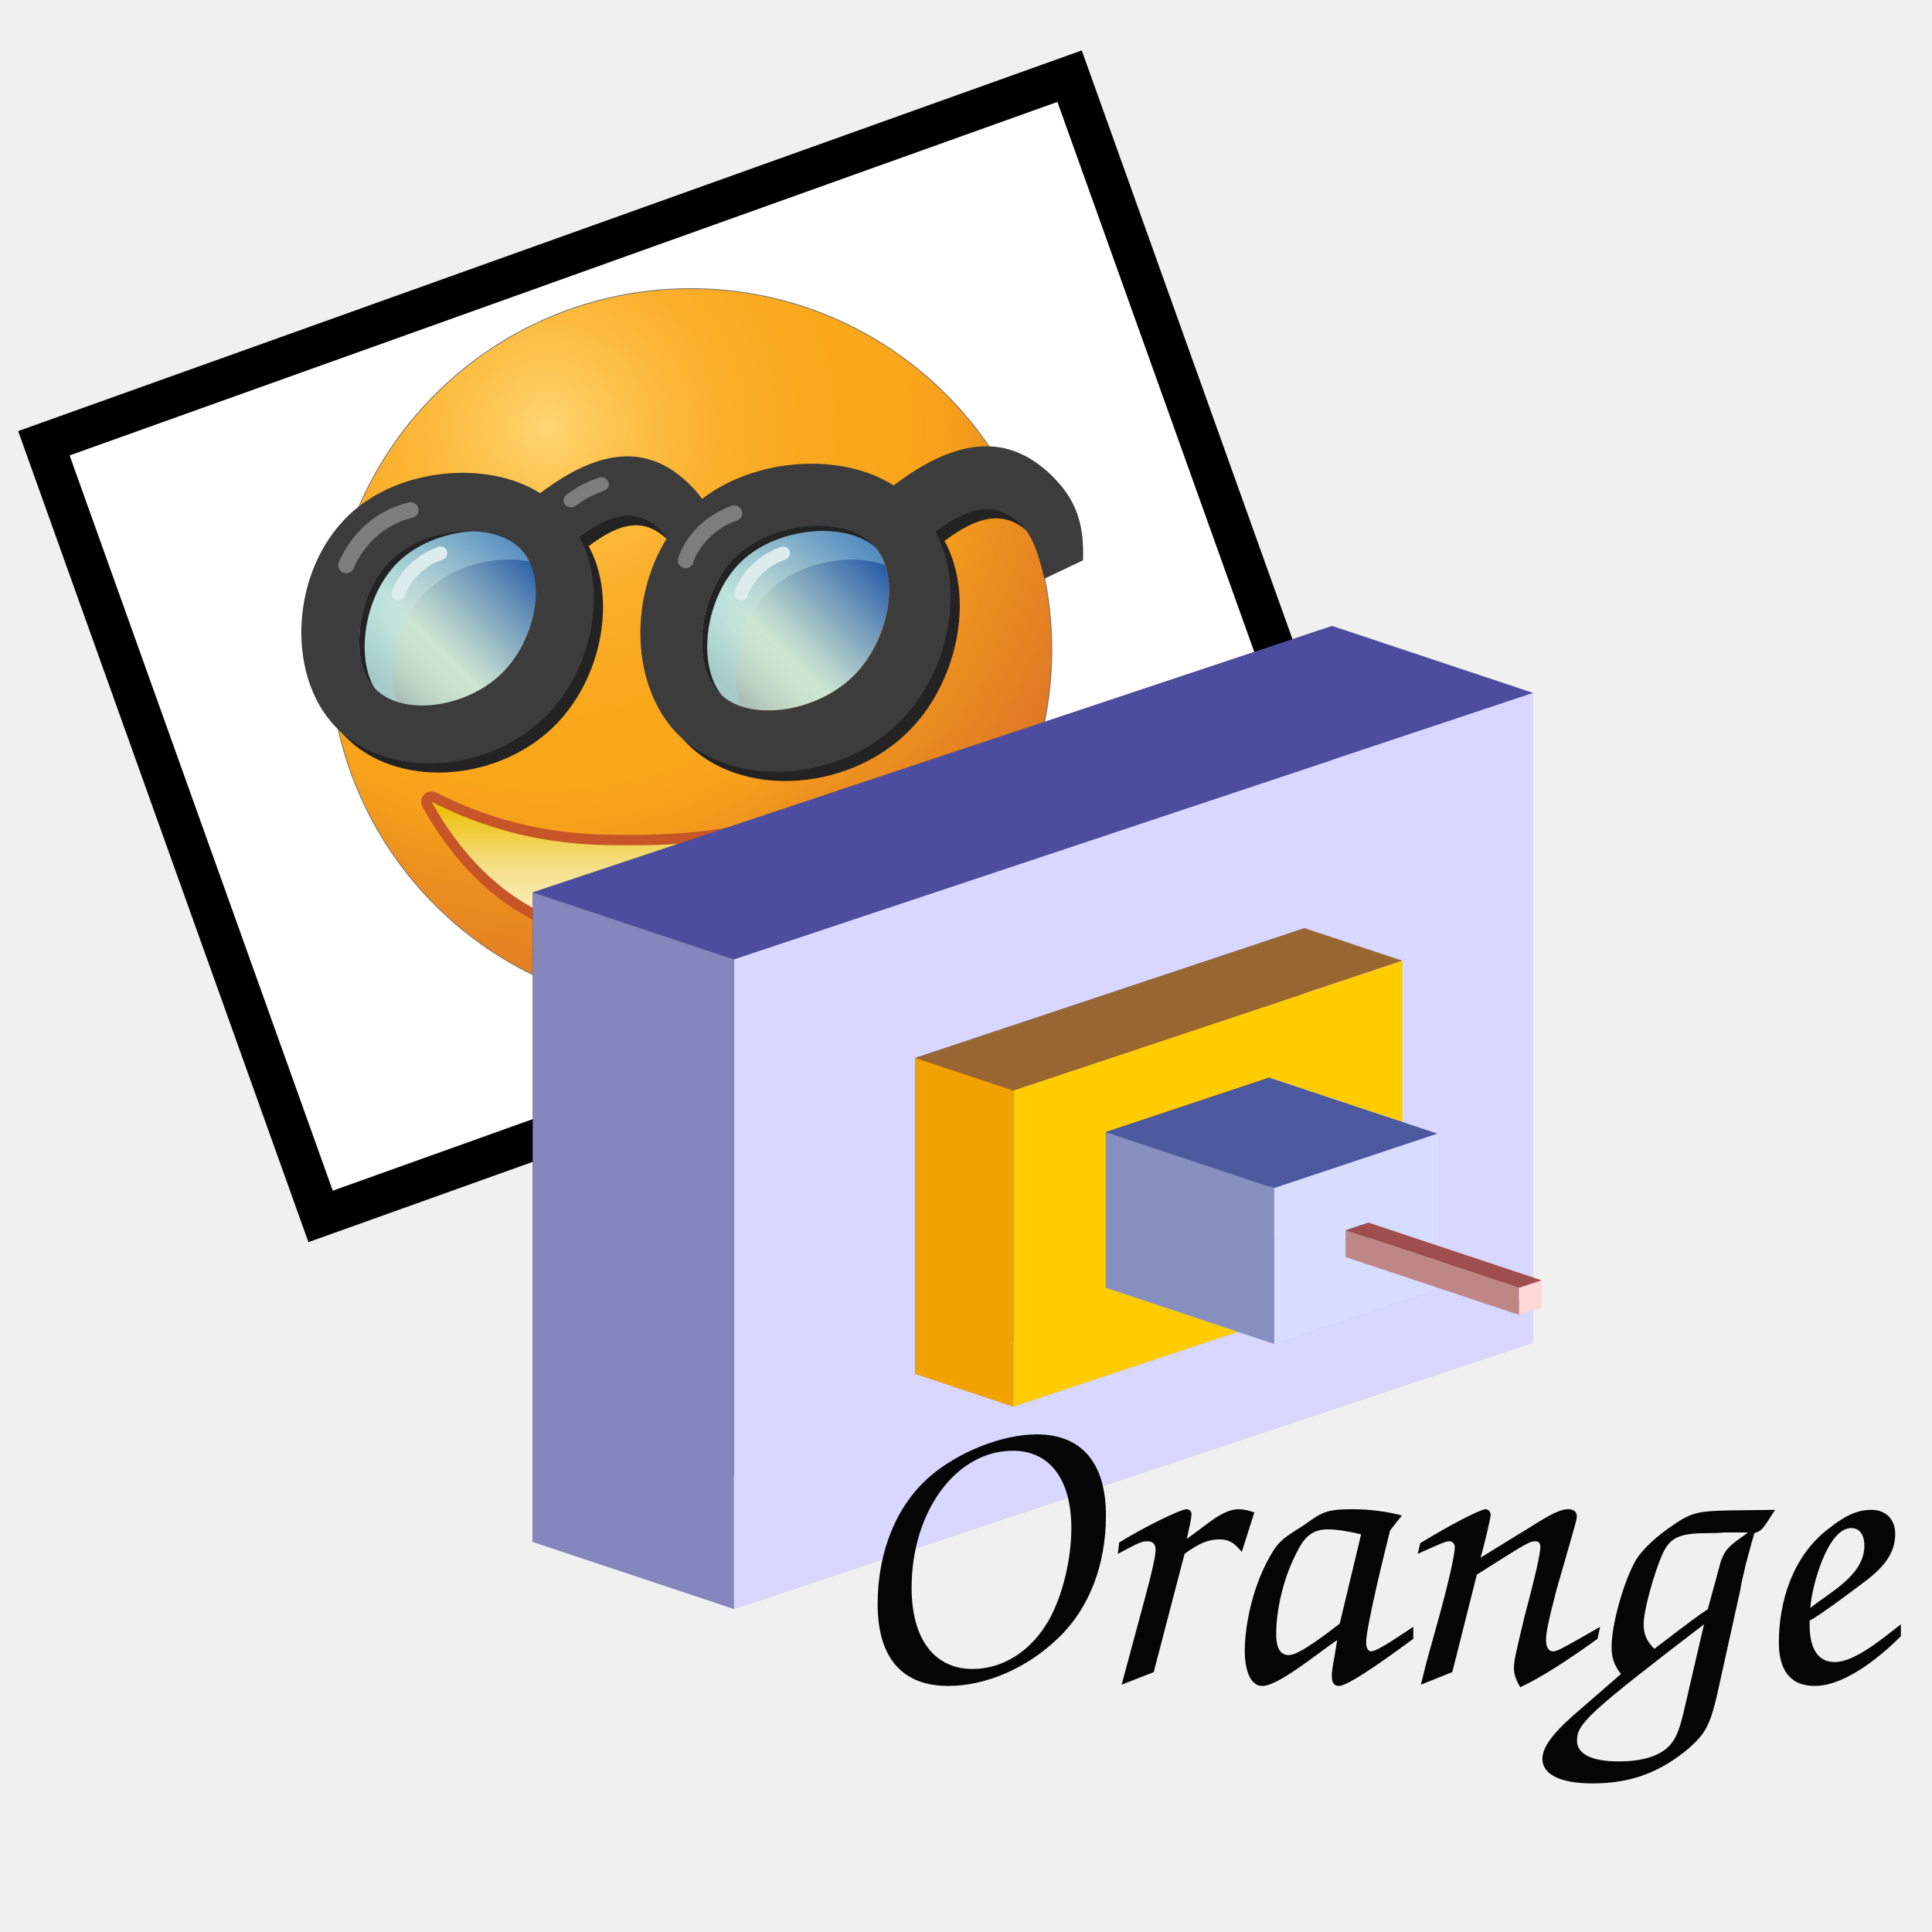
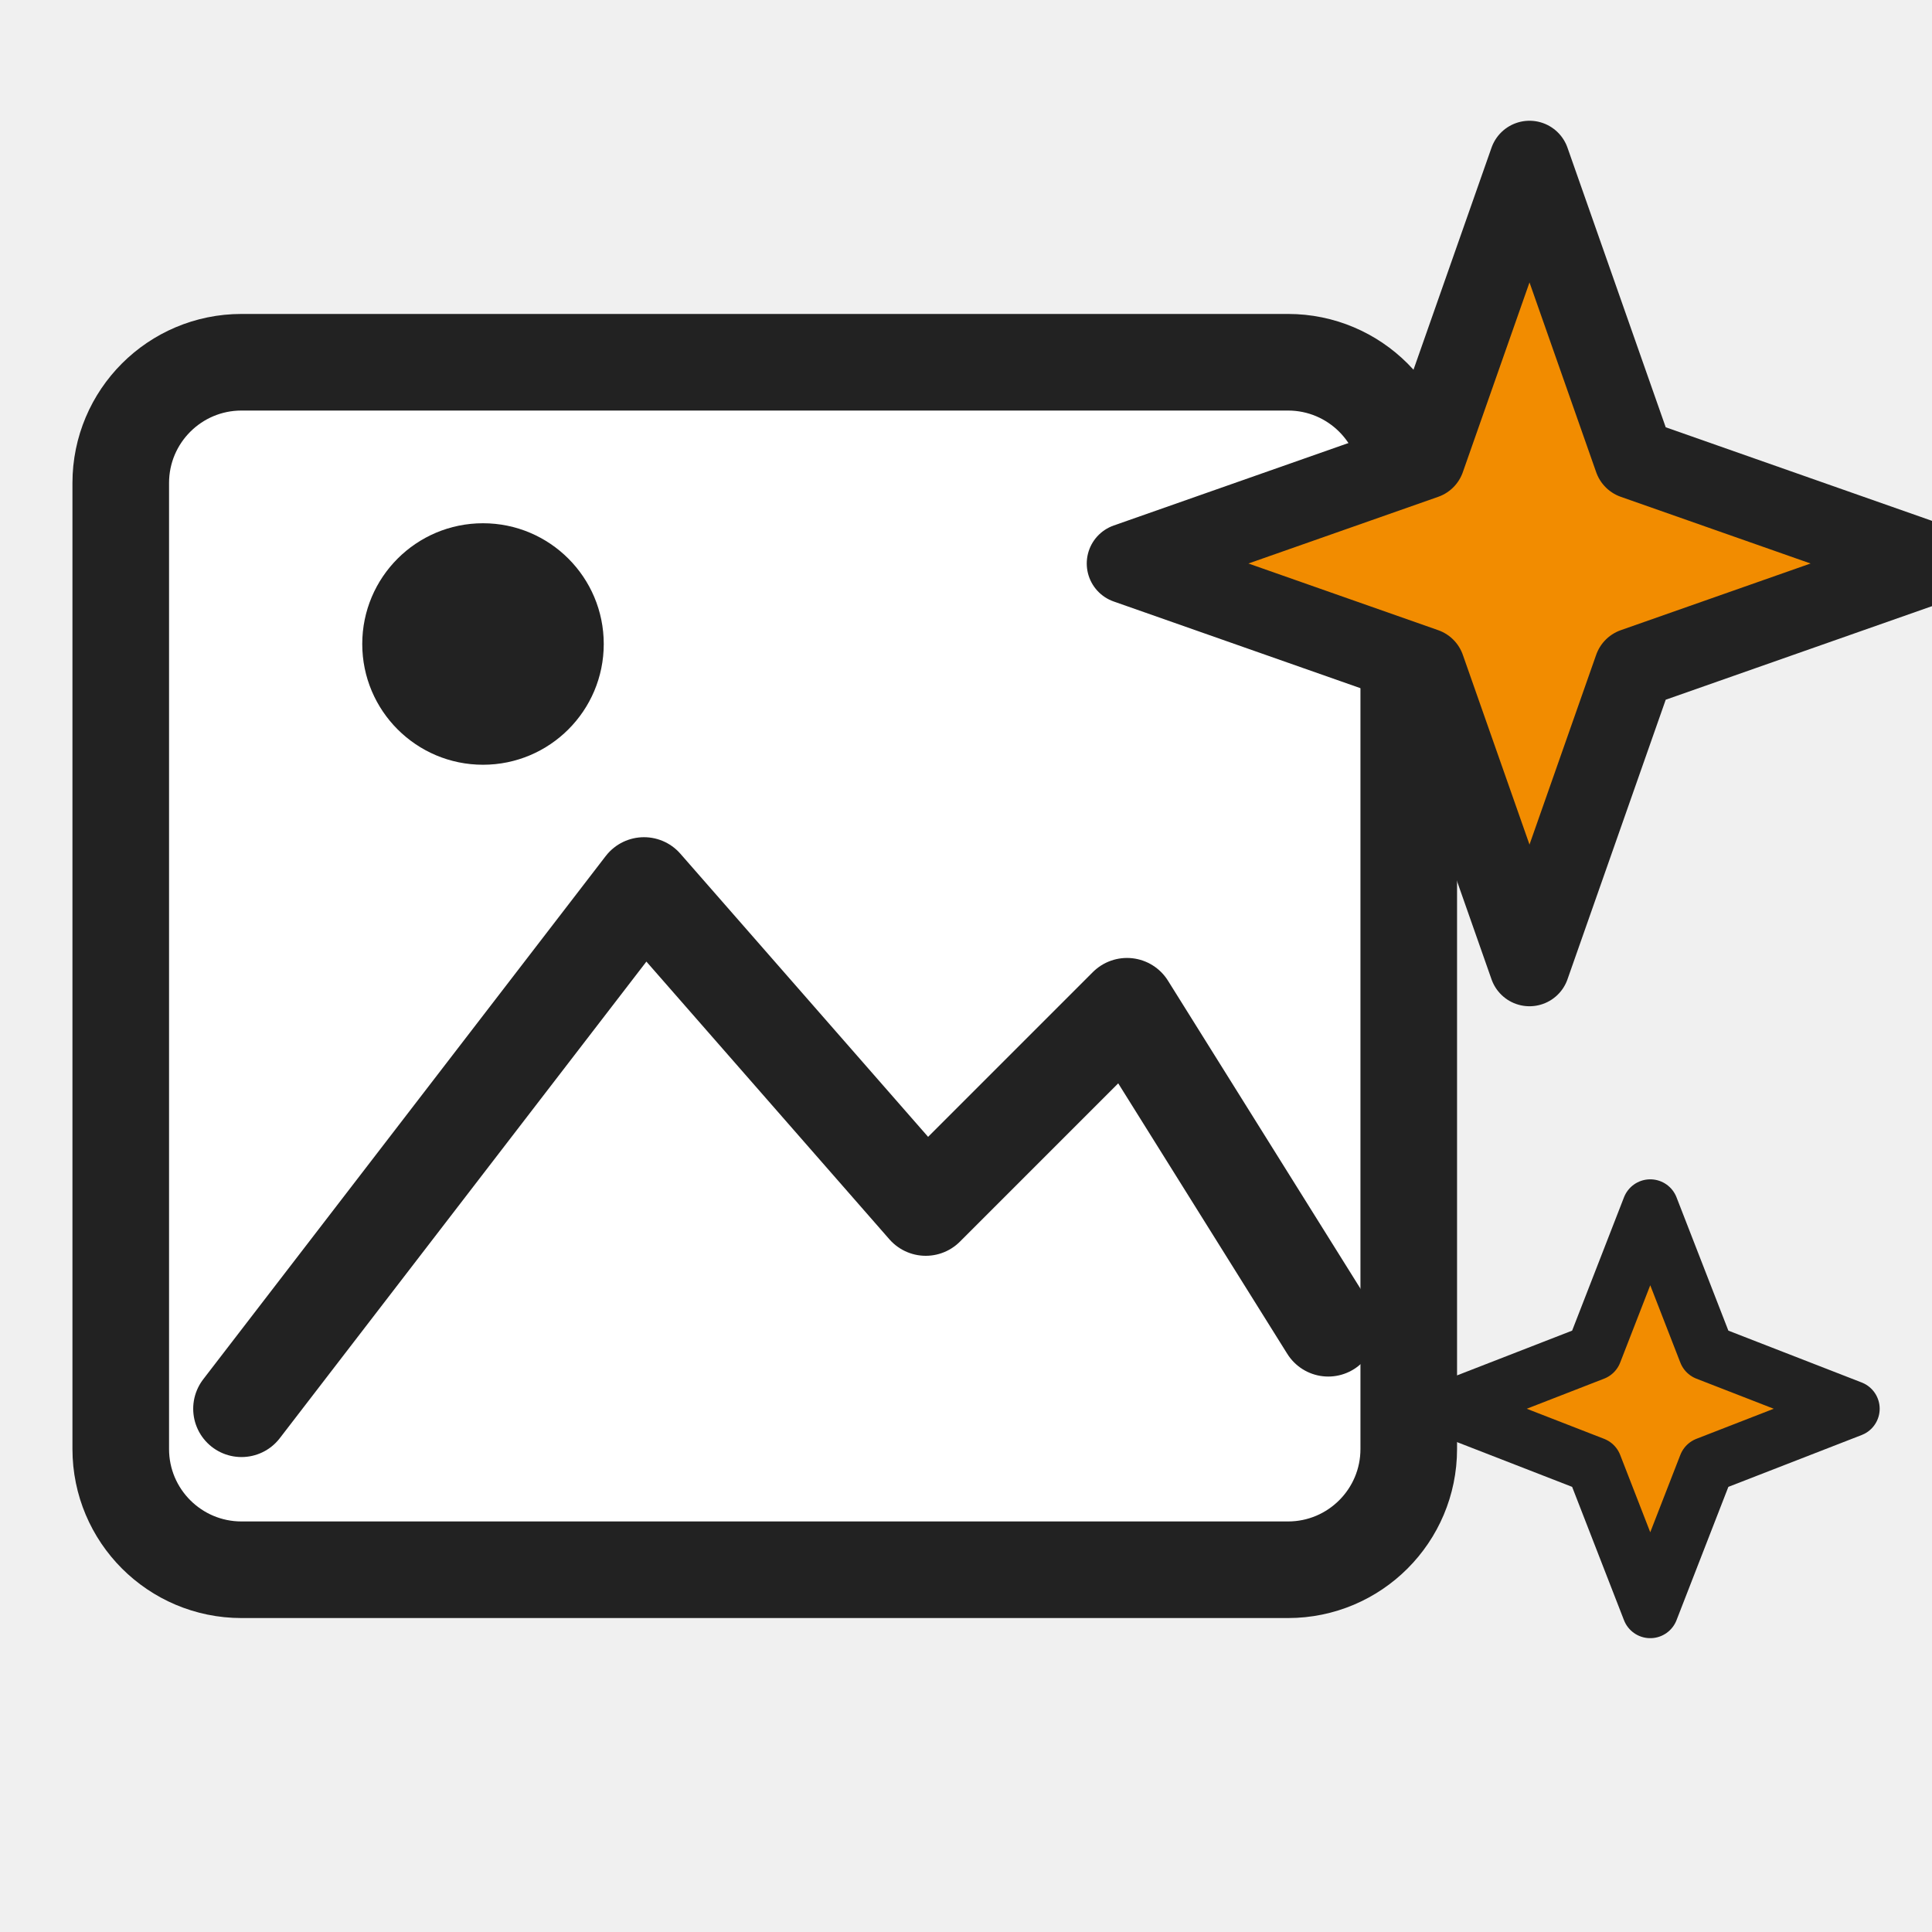
- <svg xmlns="http://www.w3.org/2000/svg" enable-background="new 0 0 48 48" xml:space="preserve" viewBox="0 0 48 48" version="1.1" y="0px" x="0px" id="svg1069">
-   <defs id="defs972">
-     <linearGradient id="linearGradient4030" y2="31" gradientUnits="userSpaceOnUse" x2="21" gradientTransform="matrix(1.278211,0,0,1.278211,-6.677185,-6.67706)" y1="39" x1="21">
-       <stop stop-color="#FFF" offset="0" id="stop957" />
-       <stop stop-color="#FEFDF6" offset="0.103" id="stop959" />
-       <stop stop-color="#FCF6DE" offset="0.224" id="stop961" />
-       <stop stop-color="#F9ECB6" offset="0.399" id="stop963" />
-       <stop stop-color="#F5DE7F" offset="0.653" id="stop965" />
-       <stop stop-color="#EFCD39" offset="0.83" id="stop967" />
-       <stop stop-color="#EBBE00" offset="1" id="stop969" />
-     </linearGradient>
-   </defs>
-   <radialGradient id="SVGID_1_" gradientUnits="userSpaceOnUse" cy="13.761" cx="17.314" gradientTransform="matrix(1.278211,0,0,1.278211,-6.677185,-6.67706)" r="27.328">
-     <stop stop-color="#FFD773" offset="0" id="stop974" />
-     <stop stop-color="#FFD46E" offset="0.013" id="stop976" />
-     <stop stop-color="#FDC450" offset="0.113" id="stop978" />
-     <stop stop-color="#FCB738" offset="0.217" id="stop980" />
-     <stop stop-color="#FBAD27" offset="0.328" id="stop982" />
-     <stop stop-color="#FAA81D" offset="0.449" id="stop984" />
-     <stop stop-color="#FAA61A" offset="0.6" id="stop986" />
-     <stop stop-color="#F7A01B" offset="0.675" id="stop988" />
-     <stop stop-color="#ED901F" offset="0.772" id="stop990" />
-     <stop stop-color="#DD7525" offset="1" id="stop992" />
-   </radialGradient>
-   <linearGradient id="SVGID_5_" y2="18.999" gradientUnits="userSpaceOnUse" x2="32.171" gradientTransform="matrix(1.278211,0,0,1.278211,-6.677185,-6.67706)" y1="25.959" x1="25.211">
-     <stop stop-color="#AABEB4" offset="0.05" id="stop1003" />
-     <stop stop-color="#ACC1B6" offset="0.061" id="stop1005" />
-     <stop stop-color="#BED5C6" offset="0.159" id="stop1007" />
-     <stop stop-color="#C9E2CF" offset="0.256" id="stop1009" />
-     <stop stop-color="#CDE6D2" offset="0.35" id="stop1011" />
-     <stop stop-color="#AECCCA" offset="0.484" id="stop1013" />
-     <stop stop-color="#5F8AB6" offset="0.774" id="stop1015" />
-     <stop stop-color="#1E54A6" offset="1" id="stop1017" />
-   </linearGradient>
-   <radialGradient id="SVGID_6_" gradientUnits="userSpaceOnUse" cy="22.436" cx="28.667" gradientTransform="matrix(1.278211,0,0,1.278211,-6.677185,-6.67706)" r="4.188">
-     <stop stop-color="#E6F0E6" offset="0.15" id="stop1022" />
-     <stop stop-color="#A0DCE6" offset="0.85" id="stop1024" />
-   </radialGradient>
-   <linearGradient id="SVGID_7_" y2="18.997" gradientUnits="userSpaceOnUse" x2="16.396" gradientTransform="matrix(1.278211,0,0,1.278211,-6.677185,-6.67706)" y1="25.957" x1="9.435">
-     <stop stop-color="#AABEB4" offset="0.05" id="stop1033" />
-     <stop stop-color="#ACC1B6" offset="0.061" id="stop1035" />
-     <stop stop-color="#BED5C6" offset="0.159" id="stop1037" />
-     <stop stop-color="#C9E2CF" offset="0.256" id="stop1039" />
-     <stop stop-color="#CDE6D2" offset="0.35" id="stop1041" />
-     <stop stop-color="#AECCCA" offset="0.484" id="stop1043" />
-     <stop stop-color="#5F8AB6" offset="0.774" id="stop1045" />
-     <stop stop-color="#1E54A6" offset="1" id="stop1047" />
-   </linearGradient>
-   <radialGradient id="SVGID_8_" gradientUnits="userSpaceOnUse" cy="22.436" cx="12.893" gradientTransform="matrix(1.278211,0,0,1.278211,-6.677185,-6.67706)" r="4.188">
-     <stop stop-color="#E6F0E6" offset="0.15" id="stop1052" />
-     <stop stop-color="#A0DCE6" offset="0.85" id="stop1054" />
-   </radialGradient>
-   <rect style="fill:#ffffff;fill-opacity:1;stroke:#000000;stroke-width:1;stroke-linecap:square;stroke-linejoin:miter;stroke-dasharray:none;stroke-opacity:1" id="rect3023" width="27.066" height="20.402" x="-2.684" y="10.736" transform="rotate(-19.69121)" />
-   <g id="g1205" transform="matrix(0.4221314,0,0,0.4221314,7.06688,6.012989)">
-     <path d="M 23.908,45.232 C 12.178,45.232 2.673,35.725 2.673,24 c 0,-11.728 9.506,-21.232 21.235,-21.232 11.725,0 21.231,9.506 21.231,21.232 0,11.726 -9.505,21.232 -21.231,21.232 z" stroke-opacity="0.542" stroke="#000000" stroke-dasharray="none" stroke-miterlimit="4" stroke-width="0.1" fill="none" id="path995" />
-     <path fill="url(#SVGID_1_)" d="M 23.908,45.232 C 12.178,45.232 2.673,35.725 2.673,24 c 0,-11.728 9.506,-21.232 21.235,-21.232 11.725,0 21.231,9.506 21.231,21.232 0,11.726 -9.505,21.232 -21.231,21.232 z" id="path997" style="fill:url(#SVGID_1_)" />
-     <path stroke-linejoin="round" d="m 20.205,35.504 c -1.952,0 -6.381,0.078 -11.544,-2.556 3.205,5.756 7.691,7.669 11.504,7.669 3.932,0 9.497,-1.833 12.782,-7.669 -5.113,2.595 -10.886,2.556 -12.742,2.556 z" stroke="#c85528" stroke-linecap="round" stroke-miterlimit="10" stroke-width="1.227" fill="none" id="path999" />
-     <path fill="#232323" d="m 41.8,12.564 c -1.636,0.011 -3.428,0.798 -5.409,2.303 -2.987,-1.929 -8.054,-1.682 -11.267,0.791 -0.297,-0.049 -0.649,-0.075 -0.859,-0.294 -2.494,-2.62 -5.106,-2.749 -8.678,-0.035 -3.022,-1.945 -8.291,-1.543 -11.25,1.277 -0.193,0.182 -0.372,0.374 -0.543,0.573 -0.726,2.139 -1.118,4.433 -1.118,6.821 0,1.603 0.18,3.165 0.516,4.667 0.107,0.134 0.22,0.267 0.34,0.392 2.967,3.115 8.831,2.79 12.24,-0.46 2.912,-2.774 3.826,-7.613 2.133,-10.699 1.956,-1.475 3.383,-1.705 4.783,-0.236 0.1,0.104 0.266,0.185 0.35,0.318 -2.223,3.582 -2.08,8.664 0.57,11.446 3.15,3.3 9.364,2.957 12.979,-0.488 3.087,-2.944 4.057,-8.077 2.264,-11.347 2.073,-1.566 3.67,-1.853 5.155,-0.298 0.028,0.031 0.055,0.065 0.083,0.096 -0.56,-1.715 -1.333,-3.336 -2.289,-4.828 z M 13.274,25.981 c -2.076,1.98 -5.802,2.51 -7.396,0.839 -1.57,-1.646 -1.099,-5.595 0.977,-7.577 2.077,-1.977 6.045,-2.26 7.614,-0.61 1.593,1.669 0.881,5.37 -1.195,7.348 z m 20.67,0.18 c -2.205,2.1 -6.155,2.664 -7.847,0.89 -1.665,-1.746 -1.167,-5.935 1.037,-8.032 2.2,-2.1 6.41,-2.397 8.072,-0.649 1.691,1.772 0.936,5.694 -1.262,7.792 z" id="path1001" />
-     <path fill="url(#SVGID_5_)" d="m 33.402,25.623 c -2.205,2.101 -6.155,2.664 -7.844,0.89 -1.663,-1.745 -1.167,-5.935 1.038,-8.034 2.2,-2.099 6.409,-2.397 8.072,-0.648 1.69,1.773 0.937,5.693 -1.265,7.792 z" id="path1020" style="fill:url(#SVGID_5_)" />
-     <path opacity="0.4" fill="url(#SVGID_6_)" d="m 28.594,20.479 c 1.75,-1.668 4.766,-2.197 6.766,-1.465 -0.152,-0.451 -0.38,-0.854 -0.693,-1.182 -1.663,-1.749 -5.872,-1.451 -8.072,0.648 -2.205,2.1 -2.7,6.289 -1.038,8.034 0.346,0.363 0.79,0.622 1.292,0.798 -0.709,-2.034 -0.049,-5.124 1.745,-6.832 z" id="path1027" style="fill:url(#SVGID_6_)" />
-     <path fill="#dcebeb" d="m 26.766,21.091 c 0.037,0.011 0.077,0.018 0.116,0.018 0.167,0 0.327,-0.11 0.38,-0.281 0.173,-0.588 0.899,-1.698 2.22,-2.137 0.206,-0.07 0.317,-0.294 0.247,-0.501 -0.07,-0.208 -0.297,-0.318 -0.505,-0.248 -1.617,0.556 -2.466,1.83 -2.724,2.654 -0.064,0.21 0.054,0.432 0.266,0.496 z" id="path1029" />
-     <path fill="#232323" d="m 34.765,17.952 c -0.035,-0.038 -0.06,-0.082 -0.097,-0.12 -1.663,-1.749 -5.872,-1.451 -8.072,0.648 -2.205,2.1 -2.7,6.289 -1.038,8.034 0.064,0.07 0.141,0.129 0.213,0.19 -1.542,-1.809 -1.025,-5.859 1.133,-7.913 2.118,-2.016 6.078,-2.366 7.861,-0.839 z" id="path1031" />
-     <path fill="url(#SVGID_7_)" d="m 13.24,25.623 c -2.202,2.101 -6.152,2.664 -7.844,0.89 -1.665,-1.745 -1.168,-5.935 1.034,-8.034 2.202,-2.099 6.412,-2.397 8.075,-0.648 1.691,1.773 0.936,5.693 -1.264,7.792 z" id="path1050" style="fill:url(#SVGID_7_)" />
-     <path opacity="0.4" fill="url(#SVGID_8_)" d="M 8.431,20.479 C 10.18,18.81 13.198,18.281 15.197,19.014 15.043,18.562 14.817,18.16 14.504,17.831 12.841,16.083 8.632,16.381 6.43,18.479 4.227,20.58 3.73,24.768 5.396,26.513 c 0.346,0.363 0.79,0.622 1.291,0.798 -0.711,-2.034 -0.047,-5.125 1.745,-6.832 z" id="path1057" style="fill:url(#SVGID_8_)" />
-     <path fill="#dcebeb" d="m 6.601,21.091 c 0.041,0.011 0.079,0.018 0.116,0.018 0.173,0 0.327,-0.11 0.38,-0.281 0.176,-0.588 0.897,-1.698 2.22,-2.137 0.207,-0.07 0.317,-0.294 0.249,-0.501 -0.07,-0.209 -0.297,-0.319 -0.505,-0.249 -1.617,0.556 -2.467,1.83 -2.726,2.654 -0.06,0.21 0.059,0.432 0.266,0.496 z" id="path1059" />
-     <path fill="#232323" d="m 14.601,17.952 c -0.033,-0.038 -0.061,-0.082 -0.097,-0.12 -1.663,-1.749 -5.872,-1.451 -8.075,0.648 -2.202,2.1 -2.7,6.289 -1.034,8.034 0.066,0.07 0.138,0.129 0.213,0.19 -1.539,-1.809 -1.024,-5.86 1.133,-7.914 2.114,-2.016 6.077,-2.366 7.859,-0.838 z" id="path1061" />
-     <path fill="#3c3c3c" d="m 45.382,13.972 c -2.646,-2.778 -5.739,-2.524 -9.531,0.356 -2.987,-1.93 -8.055,-1.682 -11.268,0.79 -0.159,-0.223 -0.34,-0.446 -0.55,-0.664 -2.495,-2.621 -5.412,-2.381 -8.984,0.334 -3.02,-1.947 -8.291,-1.544 -11.251,1.276 -3.406,3.249 -3.753,9.359 -0.804,12.455 2.967,3.115 8.829,2.789 12.24,-0.46 2.912,-2.774 3.824,-7.613 2.133,-10.699 1.956,-1.475 3.461,-1.747 4.86,-0.281 0.098,0.105 0.189,0.23 0.276,0.363 -2.223,3.582 -2.083,8.664 0.569,11.446 3.147,3.3 9.364,2.957 12.978,-0.49 3.089,-2.942 4.058,-8.075 2.264,-11.345 2.072,-1.566 3.67,-1.853 5.155,-0.297 0.662,0.693 0.997,1.963 1.256,3.06 l 2.274,-1.081 c 0.066,-1.892 -0.272,-3.35 -1.618,-4.763 z m -32.648,11.47 c -2.074,1.98 -5.802,2.51 -7.396,0.838 -1.568,-1.647 -1.097,-5.594 0.977,-7.577 2.077,-1.977 6.045,-2.26 7.615,-0.61 1.59,1.671 0.882,5.37 -1.196,7.348 z m 20.669,0.182 c -2.205,2.101 -6.155,2.664 -7.844,0.89 -1.663,-1.745 -1.167,-5.935 1.038,-8.034 2.2,-2.099 6.409,-2.397 8.072,-0.648 1.69,1.773 0.937,5.693 -1.265,7.792 z" id="path1063" />
-     <path fill="#7d7d7d" d="M 3.457,19.462 C 3.216,19.365 3.104,19.094 3.203,18.856 c 0.394,-0.953 1.526,-2.882 4.107,-3.531 0.251,-0.061 0.507,0.089 0.573,0.339 0.06,0.249 -0.091,0.502 -0.344,0.563 -2.183,0.545 -3.123,2.17 -3.466,2.983 v 0.001 C 3.996,19.39 3.822,19.498 3.637,19.498 3.577,19.499 3.515,19.487 3.457,19.462 Z m 20.024,-0.284 c 0.046,0.014 0.089,0.02 0.134,0.02 0.197,0 0.38,-0.127 0.442,-0.323 0.201,-0.685 1.043,-1.971 2.576,-2.48 0.239,-0.081 0.367,-0.343 0.286,-0.582 -0.081,-0.242 -0.343,-0.371 -0.583,-0.288 -1.876,0.644 -2.866,2.122 -3.16,3.078 -0.078,0.243 0.059,0.5 0.304,0.574 z m -6.964,-3.727 c -0.15,-0.18 -0.114,-0.44 0.079,-0.58 0.596,-0.433 1.066,-0.708 1.897,-1.001 0.229,-0.081 0.483,0.026 0.57,0.239 0.087,0.213 -0.027,0.452 -0.256,0.533 -0.772,0.281 -1.097,0.472 -1.669,0.885 -0.081,0.058 -0.176,0.087 -0.272,0.087 -0.132,-0.001 -0.262,-0.056 -0.349,-0.162 z" id="path1065" />
-     <path d="m 20.205,35.504 c -1.952,0 -6.381,0.078 -11.544,-2.556 3.205,5.756 7.691,7.669 11.504,7.669 3.932,0 9.497,-1.833 12.782,-7.669 -5.113,2.595 -10.886,2.556 -12.742,2.556 z" stroke-miterlimit="10" fill="url(#linearGradient4030)" id="path1067" style="fill:url(#linearGradient4030)" />
-   </g>
-   <g id="g2969" transform="translate(6.131753,7.624538)">
-     <g id="g1281" style="fill:#000000;stroke:#000099;stroke-width:40.5;stroke-linejoin:bevel">
-       <path id="path1293" style="fill:#e9e9ff;fill-rule:evenodd;stroke:none;stroke-linejoin:round" d="m 26.967,7.927 4.994,1.665 V 25.728 l -4.994,-1.665 z" points="31.961,9.592 31.961,25.728 26.967,24.063 26.967,7.927 " />
-       <path id="path1283" style="fill:#353564;fill-rule:evenodd;stroke:none;stroke-linejoin:round" d="M 7.106,14.547 V 30.684 L 26.967,24.063 V 7.927 Z" points="7.106,30.684 26.967,24.063 26.967,7.927 7.106,14.547 " />
-       <path id="path1291" style="fill:#afafde;fill-rule:evenodd;stroke:none;stroke-linejoin:round" d="m 7.106,30.684 4.994,1.665 19.861,-6.62 -4.994,-1.665 z" points="12.1,32.348 31.961,25.728 26.967,24.063 7.106,30.684 " />
-       <path id="path1285" style="fill:#4d4d9f;fill-rule:evenodd;stroke:none;stroke-linejoin:round" d="M 7.106,14.547 12.1,16.212 31.961,9.592 26.967,7.927 Z" points="12.1,16.212 31.961,9.592 26.967,7.927 7.106,14.547 " />
-       <path id="path1289" style="fill:#d7d7ff;fill-rule:evenodd;stroke:none;stroke-linejoin:round" d="M 12.1,16.212 V 32.348 L 31.961,25.728 V 9.592 Z" points="12.1,32.348 31.961,25.728 31.961,9.592 12.1,16.212 " />
-       <path id="path1287" style="fill:#8686bf;fill-rule:evenodd;stroke:none;stroke-linejoin:round" d="m 7.106,14.547 4.994,1.665 V 32.348 L 7.106,30.684 Z" points="12.1,16.212 12.1,32.348 7.106,30.684 7.106,14.547 " />
-     </g>
-     <g id="g2191">
-       <path d="m 26.282,15.435 2.431,0.81 v 7.855 l -2.431,-0.81 z" style="fill:#e9e9ff;fill-rule:evenodd;stroke:none;stroke-width:19.715;stroke-linejoin:round" id="path1611" />
-       <path d="m 16.613,18.658 v 7.855 l 9.668,-3.223 v -7.855 z" style="fill:#353564;fill-rule:evenodd;stroke:none;stroke-width:19.715;stroke-linejoin:round" id="path1613" />
-       <path d="m 16.613,26.513 2.431,0.81 9.668,-3.223 -2.431,-0.81 z" style="fill:#afafde;fill-rule:evenodd;stroke:none;stroke-width:19.715;stroke-linejoin:round" id="path1615" />
-       <path d="m 16.613,18.658 2.431,0.81 9.668,-3.223 -2.431,-0.81 z" style="fill:#996633;fill-rule:evenodd;stroke:none;stroke-width:19.715;stroke-linejoin:round" id="path1617" />
-       <path d="m 19.044,19.468 v 7.855 l 9.668,-3.223 v -7.855 z" style="fill:#ffcc00;fill-rule:evenodd;stroke:none;stroke-width:19.715;stroke-linejoin:round" id="path1619" />
-       <path d="m 16.613,18.658 2.431,0.81 v 7.855 l -2.431,-0.81 z" style="fill:#f1a100;fill-opacity:1;fill-rule:evenodd;stroke:none;stroke-width:19.715;stroke-linejoin:round" id="path1621" />
-     </g>
-     <g id="g2417" transform="translate(-13.88331,1.541317)">
-       <path d="m 39.286,17.606 4.183,1.394 v 3.868 l -4.183,-1.394 z" style="fill:#e9e9ff;fill-rule:evenodd;stroke:none;stroke-width:11.443;stroke-linejoin:round" id="path2391" />
-       <path d="m 35.226,18.96 v 3.868 l 4.06,-1.353 v -3.868 z" style="fill:#353564;fill-rule:evenodd;stroke:none;stroke-width:11.443;stroke-linejoin:round" id="path2393" />
-       <path d="m 35.226,22.828 4.183,1.394 4.06,-1.353 -4.183,-1.394 z" style="fill:#afafde;fill-rule:evenodd;stroke:none;stroke-width:11.443;stroke-linejoin:round" id="path2395" />
-       <path d="m 35.226,18.96 4.183,1.394 4.06,-1.353 -4.183,-1.394 z" style="fill:#4d599f;fill-opacity:1;fill-rule:evenodd;stroke:none;stroke-width:11.443;stroke-linejoin:round" id="path2397" />
-       <path d="m 39.409,20.354 v 3.868 l 4.06,-1.353 V 19.001 Z" style="fill:#d7ddff;fill-opacity:1;fill-rule:evenodd;stroke:none;stroke-width:11.443;stroke-linejoin:round" id="path2399" />
-       <path d="m 35.226,18.96 4.183,1.394 v 3.868 l -4.183,-1.394 z" style="fill:#868fbf;fill-opacity:1;fill-rule:evenodd;stroke:none;stroke-width:11.443;stroke-linejoin:round" id="path2401" />
-     </g>
-     <g id="g2389" transform="translate(-4.771316,-8.45569)">
-       <path d="m 32.644,31.208 4.299,1.433 v 0.668 l -4.299,-1.433 z" style="fill:#e9e9ff;fill-rule:evenodd;stroke:none;stroke-width:11.443;stroke-linejoin:round" id="path2363" />
-       <path d="m 32.079,31.396 v 0.668 l 0.564,-0.188 v -0.668 z" style="fill:#353564;fill-rule:evenodd;stroke:none;stroke-width:11.443;stroke-linejoin:round" id="path2365" />
-       <path d="m 32.079,32.064 4.299,1.433 0.564,-0.188 -4.299,-1.433 z" style="fill:#afafde;fill-rule:evenodd;stroke:none;stroke-width:11.443;stroke-linejoin:round" id="path2367" />
-       <path d="m 32.079,31.396 4.299,1.433 0.564,-0.188 -4.299,-1.433 z" style="fill:#9f4d4d;fill-opacity:1;fill-rule:evenodd;stroke:none;stroke-width:11.443;stroke-linejoin:round" id="path2369" />
-       <path d="m 36.378,32.829 v 0.668 l 0.564,-0.188 v -0.668 z" style="fill:#ffd7d7;fill-opacity:1;fill-rule:evenodd;stroke:none;stroke-width:11.443;stroke-linejoin:round" id="path2371" />
-       <path d="m 32.079,31.396 4.299,1.433 v 0.668 L 32.079,32.064 Z" style="fill:#bf8686;fill-opacity:1;fill-rule:evenodd;stroke:none;stroke-width:11.443;stroke-linejoin:round" id="path2373" />
-     </g>
-   </g>
-   <text xml:space="preserve" style="font-style:normal;font-variant:normal;font-weight:600;font-stretch:normal;font-size:68.945px;font-family:'URW Gothic';-inkscape-font-specification:'URW Gothic, Semi-Bold';font-variant-ligatures:normal;font-variant-caps:normal;font-variant-numeric:normal;font-variant-east-asian:normal;fill:#050505;fill-opacity:1;stroke:none;stroke-width:26.177;stroke-linejoin:bevel" x="20.728" y="41.746" id="text2473">
-     <tspan id="tspan2471" x="20.728" y="41.746" style="font-style:normal;font-variant:normal;font-weight:normal;font-stretch:normal;font-size:10.342px;font-family:'TeX Gyre Chorus';-inkscape-font-specification:'TeX Gyre Chorus, Normal';font-variant-ligatures:normal;font-variant-caps:normal;font-variant-numeric:normal;font-variant-east-asian:normal;stroke-width:26.177">Orange</tspan>
-     <tspan x="20.728" y="127.927" id="tspan2475" style="font-style:normal;font-variant:normal;font-weight:normal;font-stretch:normal;font-size:10.342px;font-family:'TeX Gyre Chorus';-inkscape-font-specification:'TeX Gyre Chorus, Normal';font-variant-ligatures:normal;font-variant-caps:normal;font-variant-numeric:normal;font-variant-east-asian:normal;stroke-width:26.177" />
-   </text>
+ <svg xmlns="http://www.w3.org/2000/svg" viewBox="0 0 48 48" width="48" height="48">
+   <rect x="3" y="9" width="32" height="30" rx="3" fill="#fff" stroke="#222" stroke-width="2.4" />
+   <path d="M6 35 L16 22 L23 30 L28 25 L33 33" fill="none" stroke="#222" stroke-width="2.4" stroke-linejoin="round" stroke-linecap="round" />
+   <circle cx="12" cy="16" r="3" fill="#222" />
+   <path d="M38 4 L40.6 11.4 L48 14 L40.6 16.6 L38 24 L35.4 16.6 L28 14 L35.4 11.4 Z" fill="#f28c00" stroke="#222" stroke-width="2" stroke-linejoin="round" />
+   <path d="M41 30 L42.4 33.6 L46 35 L42.4 36.4 L41 40 L39.6 36.4 L36 35 L39.6 33.6 Z" fill="#f28c00" stroke="#222" stroke-width="1.4" stroke-linejoin="round" />
</svg>
